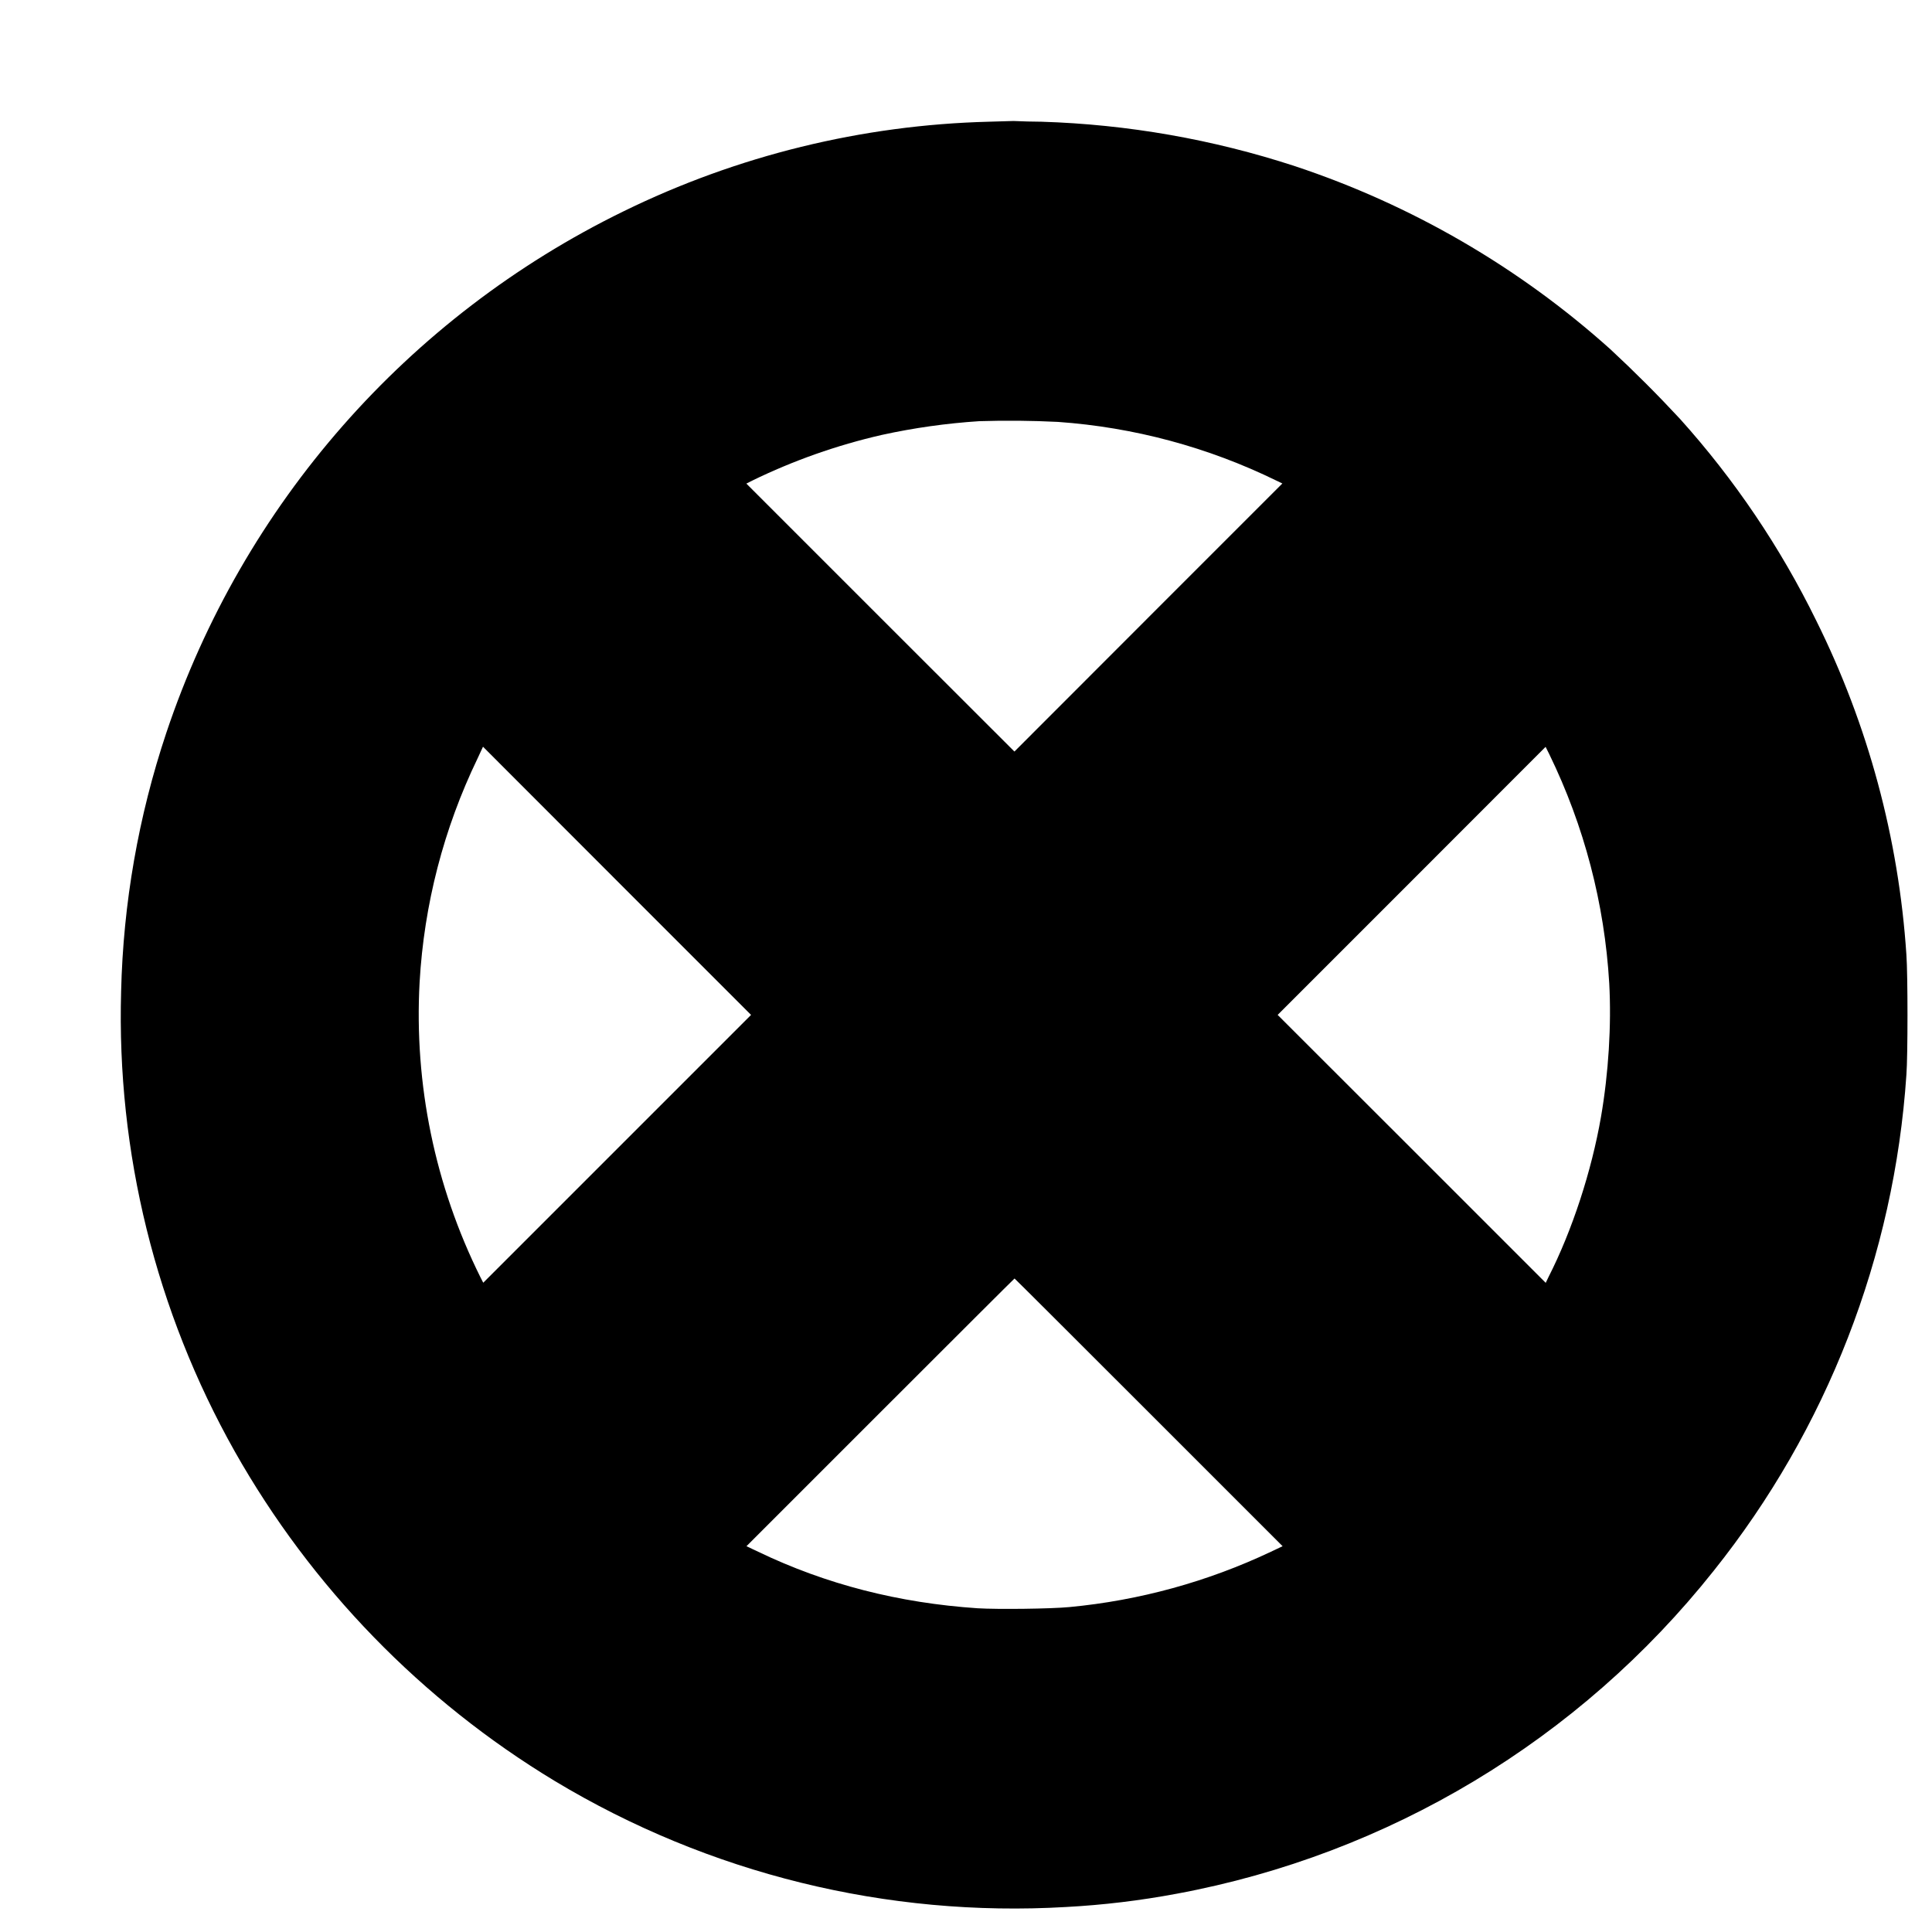
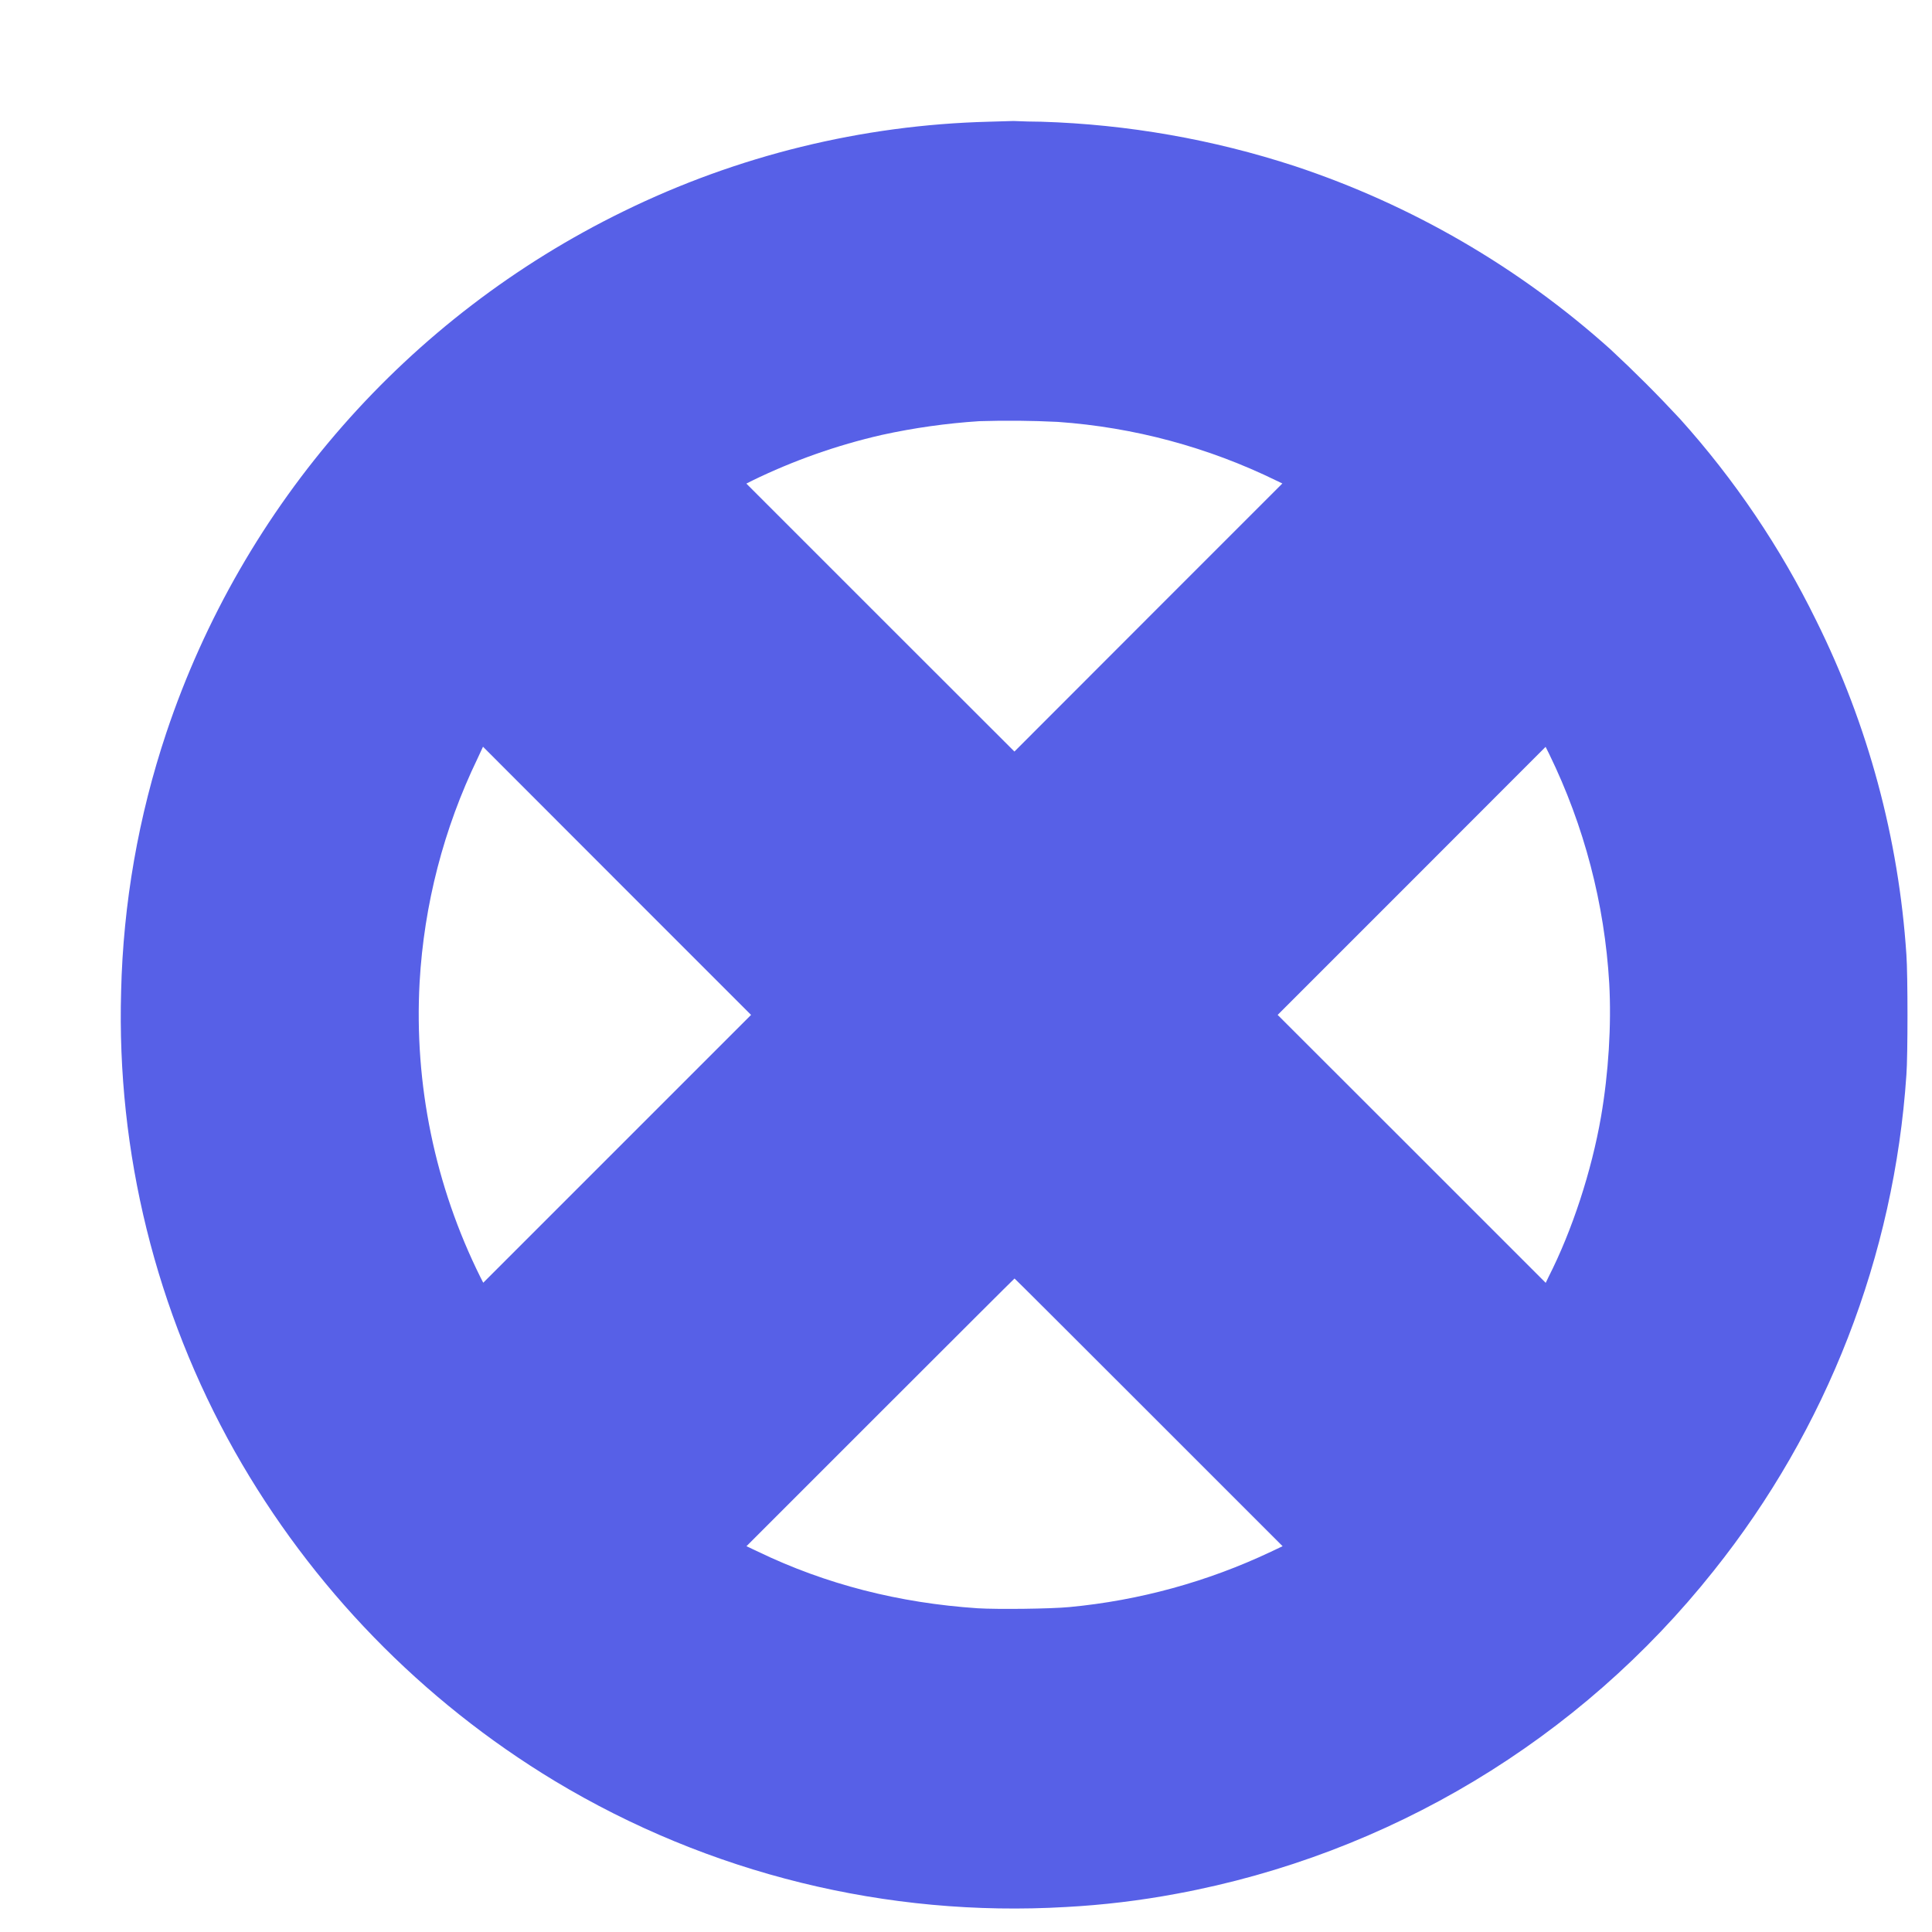
<svg xmlns="http://www.w3.org/2000/svg" fill="none" viewBox="0 0 16 16">
-   <path fill="currentColor" fill-rule="evenodd" d="m8.393 1.002-.205.006a7.3 7.3 0 0 0-3.024.742 7.43 7.43 0 0 0-3.786 4.317 7.3 7.3 0 0 0-.375 2.145 7.34 7.34 0 0 0 .941 3.808 7.5 7.5 0 0 0 2.653 2.731 7.37 7.37 0 0 0 4.231 1.042 7 7 0 0 0 .917-.11 7.4 7.4 0 0 0 4.446-2.673 7.373 7.373 0 0 0 1.597-4.109c.012-.157.012-.828 0-.994a7.3 7.3 0 0 0-.747-2.768 7.3 7.3 0 0 0-1.128-1.67 11 11 0 0 0-.577-.577 7.4 7.4 0 0 0-2.612-1.516 7.5 7.5 0 0 0-2.099-.368 6 6 0 0 1-.232-.006M8.11 3.488a5.4 5.4 0 0 0-.808.114 5 5 0 0 0-1.074.379l-.047.024 1.11 1.11 1.11 1.109 1.109-1.11 1.11-1.11-.048-.023a4.9 4.9 0 0 0-1.811-.487 8 8 0 0 0-.651-.006M3.955 6.281a4.9 4.9 0 0 0-.48 1.854 4.886 4.886 0 0 0 .503 2.441l.024.047 1.11-1.11L6.22 8.405l-1.11-1.11L4 6.184zm7.736 1.014-1.11 1.11 1.11 1.109 1.11 1.11.023-.048c.196-.385.357-.878.435-1.328.062-.36.087-.758.068-1.105a5 5 0 0 0-.497-1.898l-.03-.06zM7.29 11.697l-1.108 1.108.097.046c.562.27 1.164.424 1.817.468.165.01.606.005.761-.01a5 5 0 0 0 1.668-.458l.097-.046-1.108-1.108c-.61-.61-1.11-1.109-1.112-1.109s-.502.499-1.112 1.109" clip-rule="evenodd" />
+   <path fill="#5760e7" fill-rule="evenodd" d="m8.393 1.002-.205.006a7.3 7.3 0 0 0-3.024.742 7.43 7.43 0 0 0-3.786 4.317 7.3 7.3 0 0 0-.375 2.145 7.34 7.34 0 0 0 .941 3.808 7.5 7.5 0 0 0 2.653 2.731 7.37 7.37 0 0 0 4.231 1.042 7 7 0 0 0 .917-.11 7.4 7.4 0 0 0 4.446-2.673 7.373 7.373 0 0 0 1.597-4.109c.012-.157.012-.828 0-.994a7.3 7.3 0 0 0-.747-2.768 7.3 7.3 0 0 0-1.128-1.67 11 11 0 0 0-.577-.577 7.4 7.4 0 0 0-2.612-1.516 7.5 7.5 0 0 0-2.099-.368 6 6 0 0 1-.232-.006M8.11 3.488a5.4 5.4 0 0 0-.808.114 5 5 0 0 0-1.074.379l-.047.024 1.11 1.11 1.11 1.109 1.109-1.11 1.11-1.11-.048-.023a4.9 4.9 0 0 0-1.811-.487 8 8 0 0 0-.651-.006M3.955 6.281a4.9 4.9 0 0 0-.48 1.854 4.886 4.886 0 0 0 .503 2.441l.024.047 1.11-1.11L6.22 8.405l-1.11-1.11L4 6.184zm7.736 1.014-1.11 1.11 1.11 1.109 1.11 1.11.023-.048c.196-.385.357-.878.435-1.328.062-.36.087-.758.068-1.105a5 5 0 0 0-.497-1.898l-.03-.06zM7.29 11.697l-1.108 1.108.097.046c.562.27 1.164.424 1.817.468.165.01.606.005.761-.01a5 5 0 0 0 1.668-.458l.097-.046-1.108-1.108c-.61-.61-1.11-1.109-1.112-1.109s-.502.499-1.112 1.109" clip-rule="evenodd" />
</svg>
